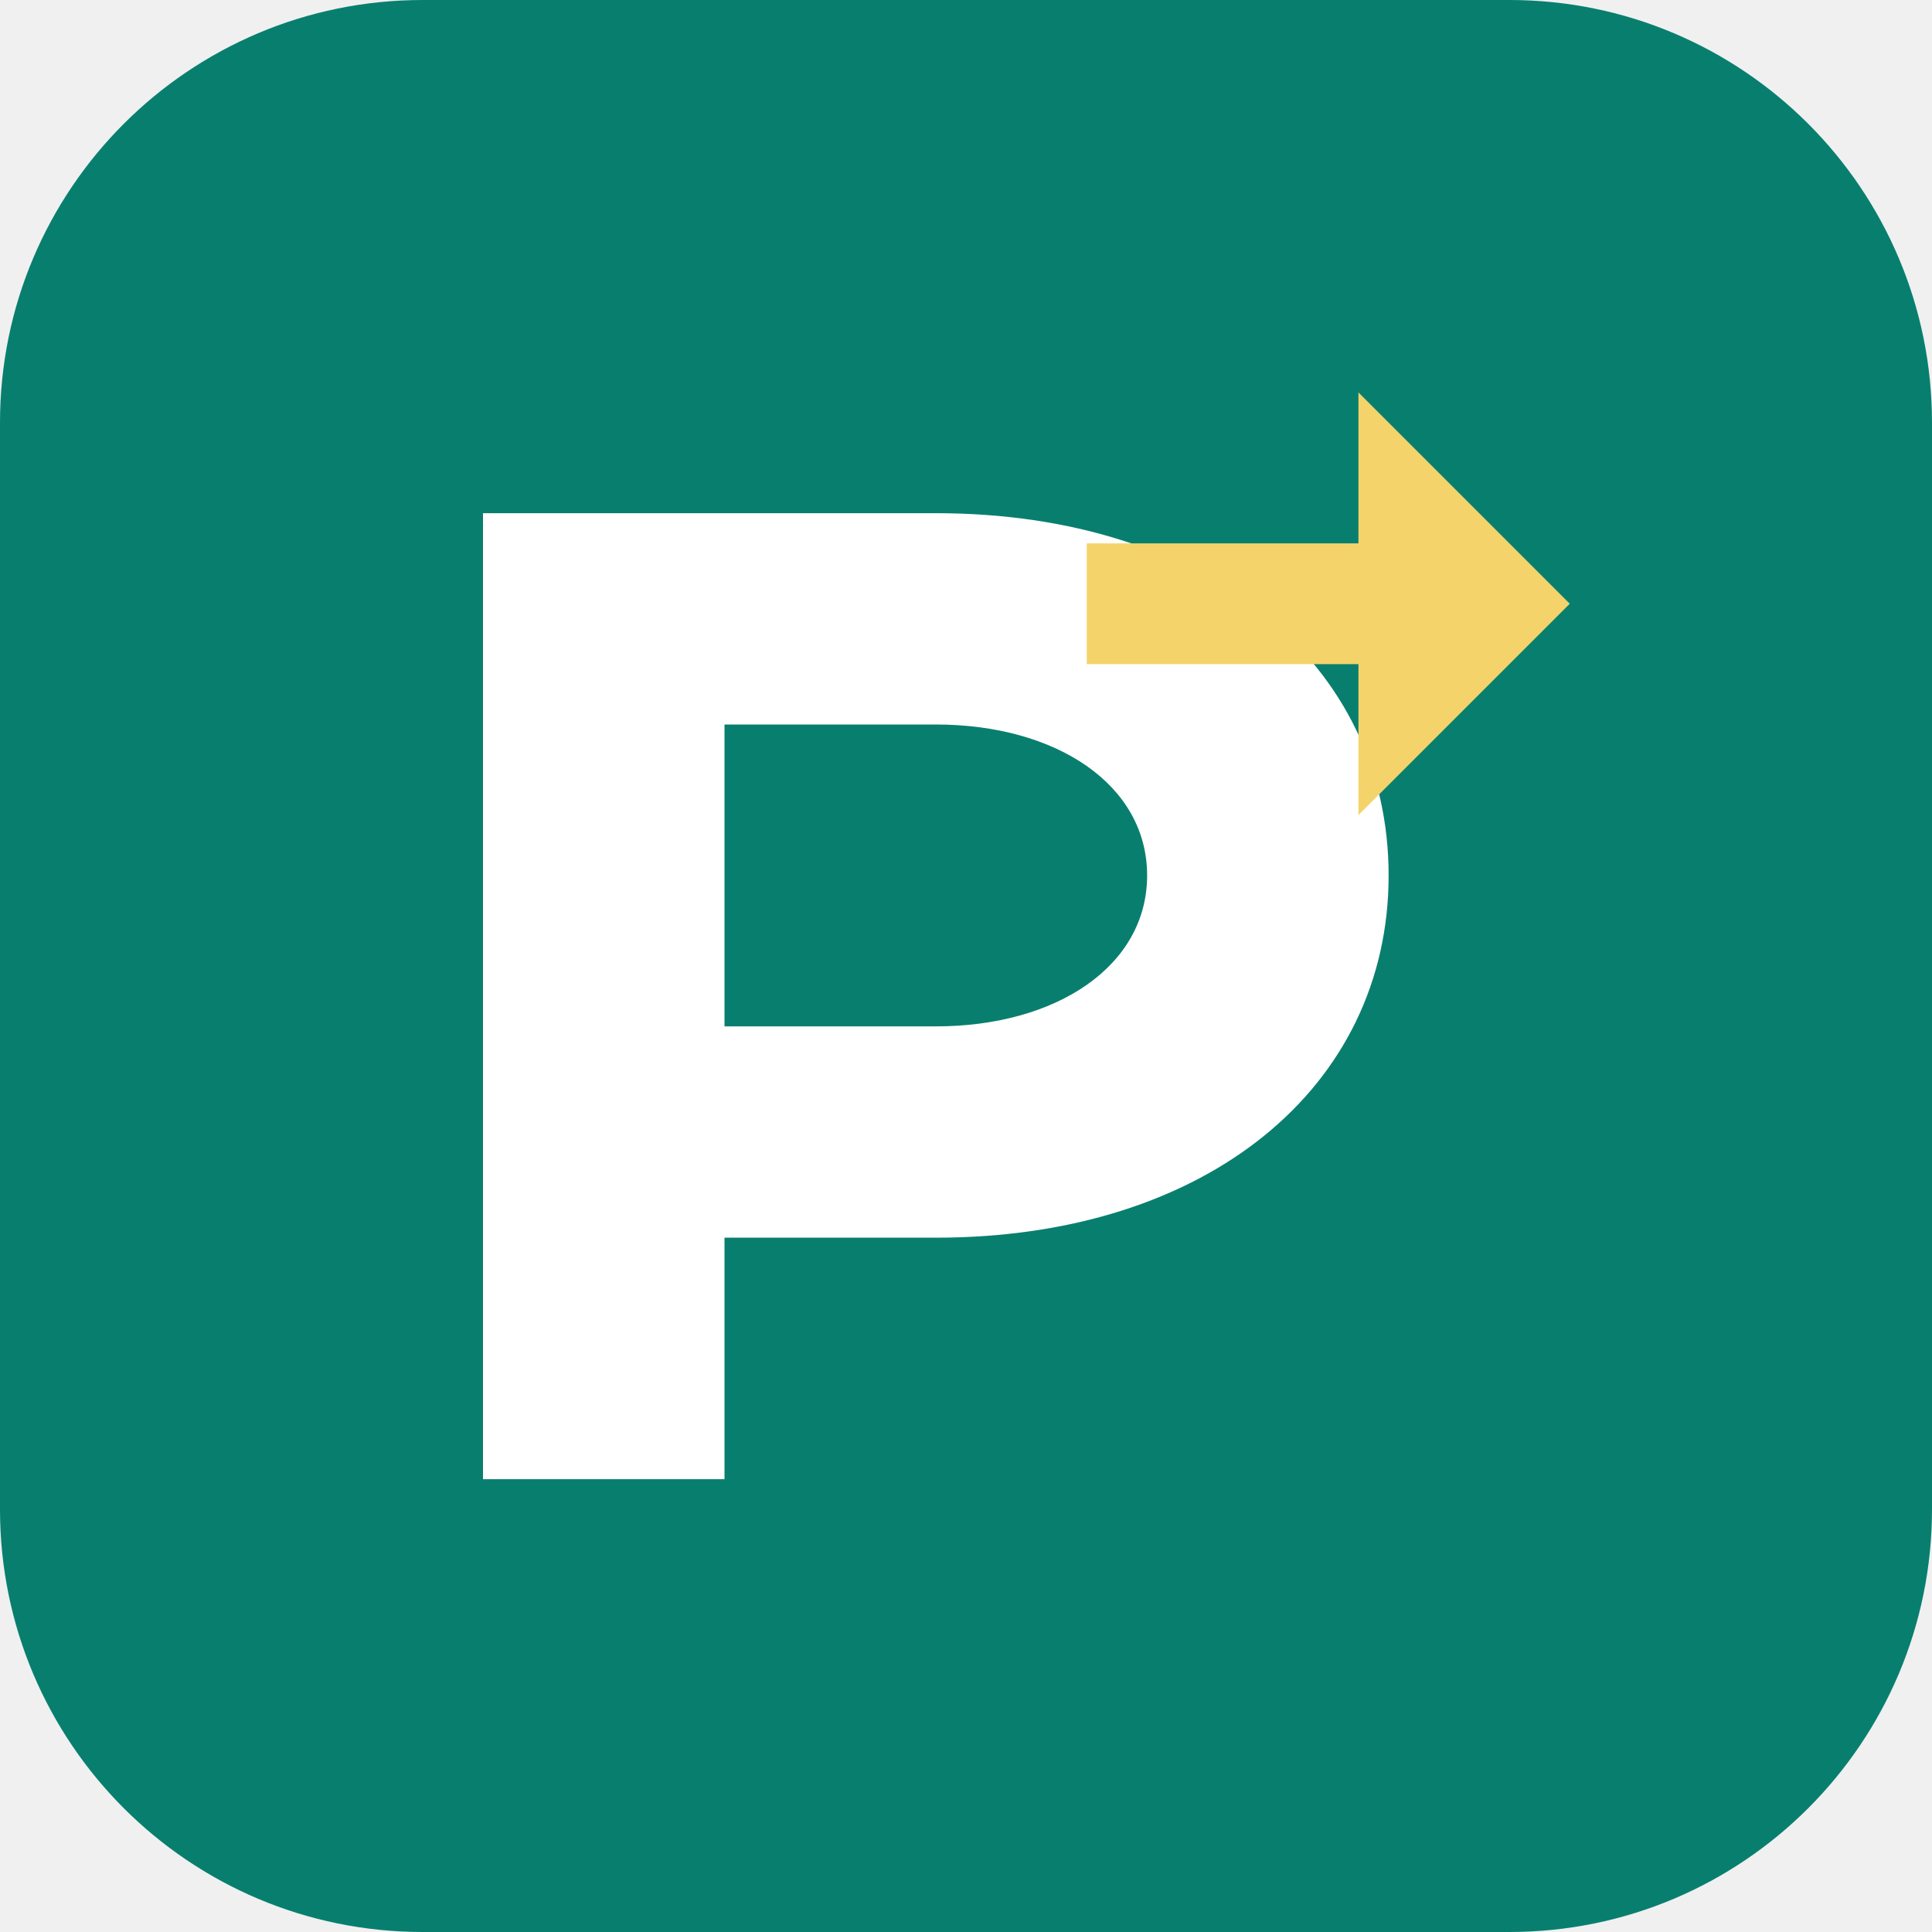
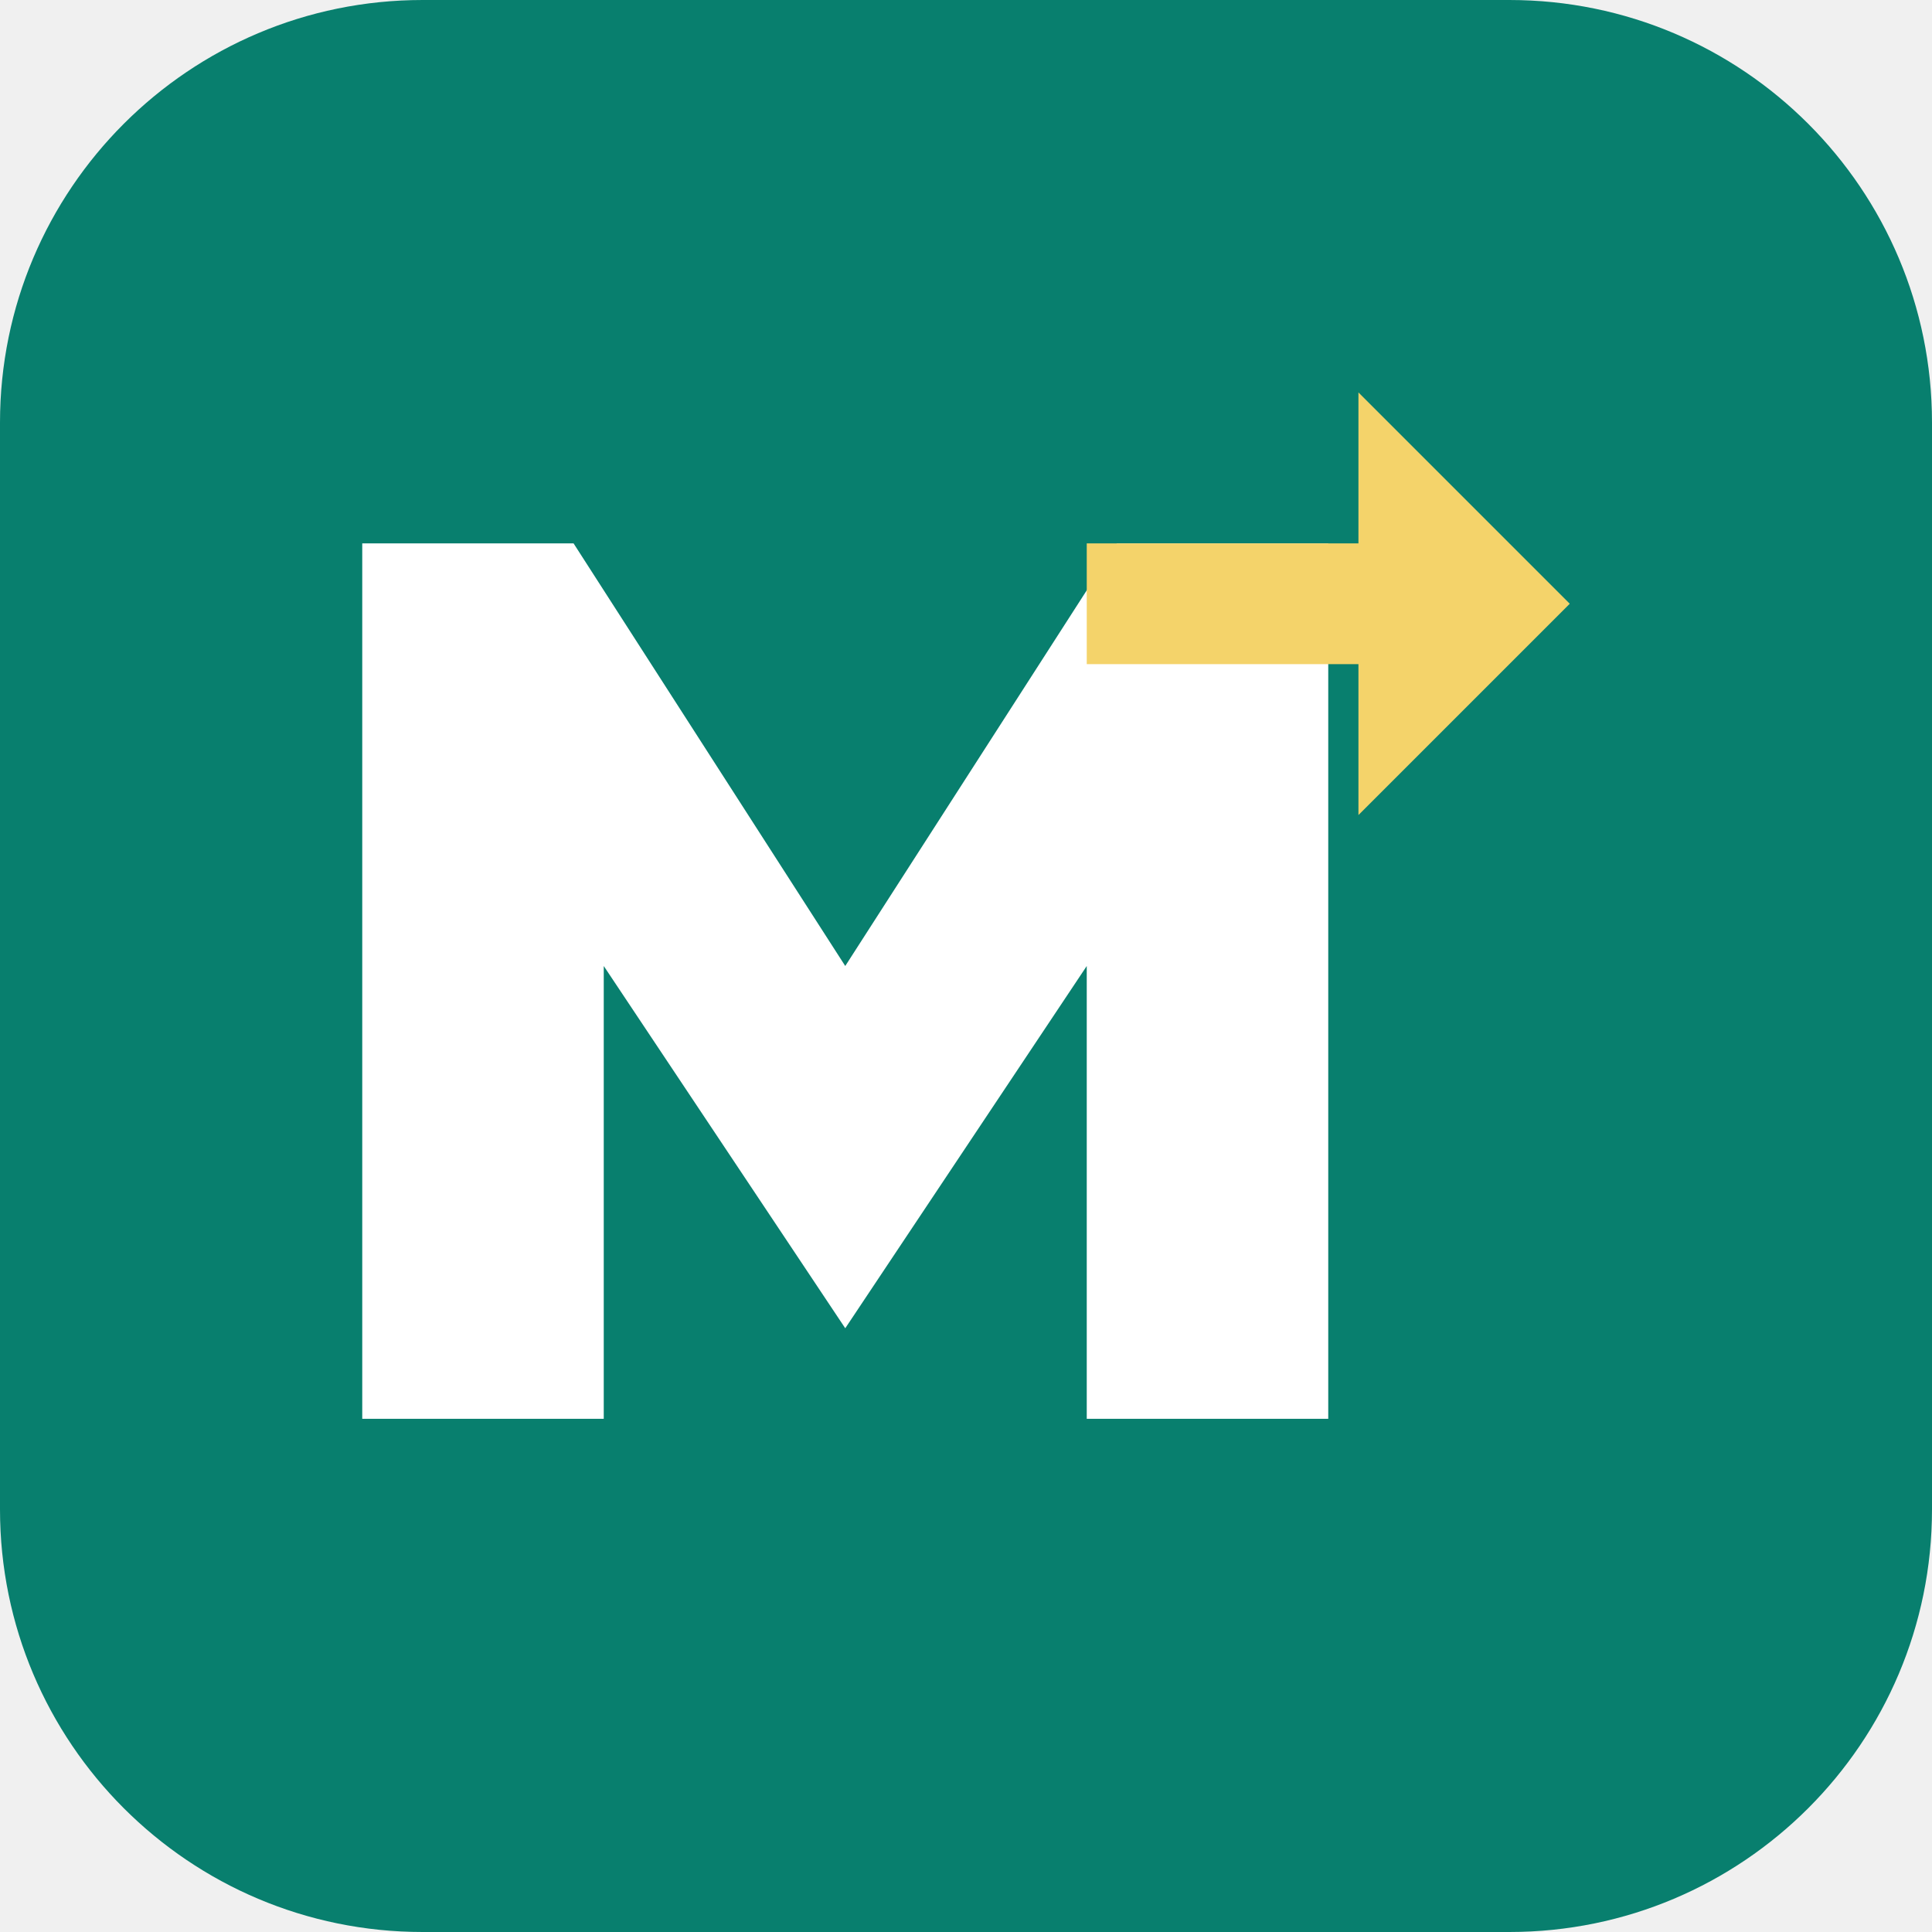
<svg xmlns="http://www.w3.org/2000/svg" viewBox="0 0 64 64">
  <rect width="64" height="64" rx="14" fill="#087f6e" />
-   <path d="M16 17h15c9 0 15 5 15 12s-6 12-15 12h-7v8h-8V17zm8 7v10h7c4 0 7-2 7-5s-3-5-7-5h-7z" fill="#fff" />
+   <path d="M12 47V18h7l9 14 9-14h7v29h-8V32l-8 12-8-12v15z" fill="#fff" />
  <path d="M45 13l7 7-7 7v-5h-9v-4h9v-5z" fill="#f4d36a" />
</svg>
